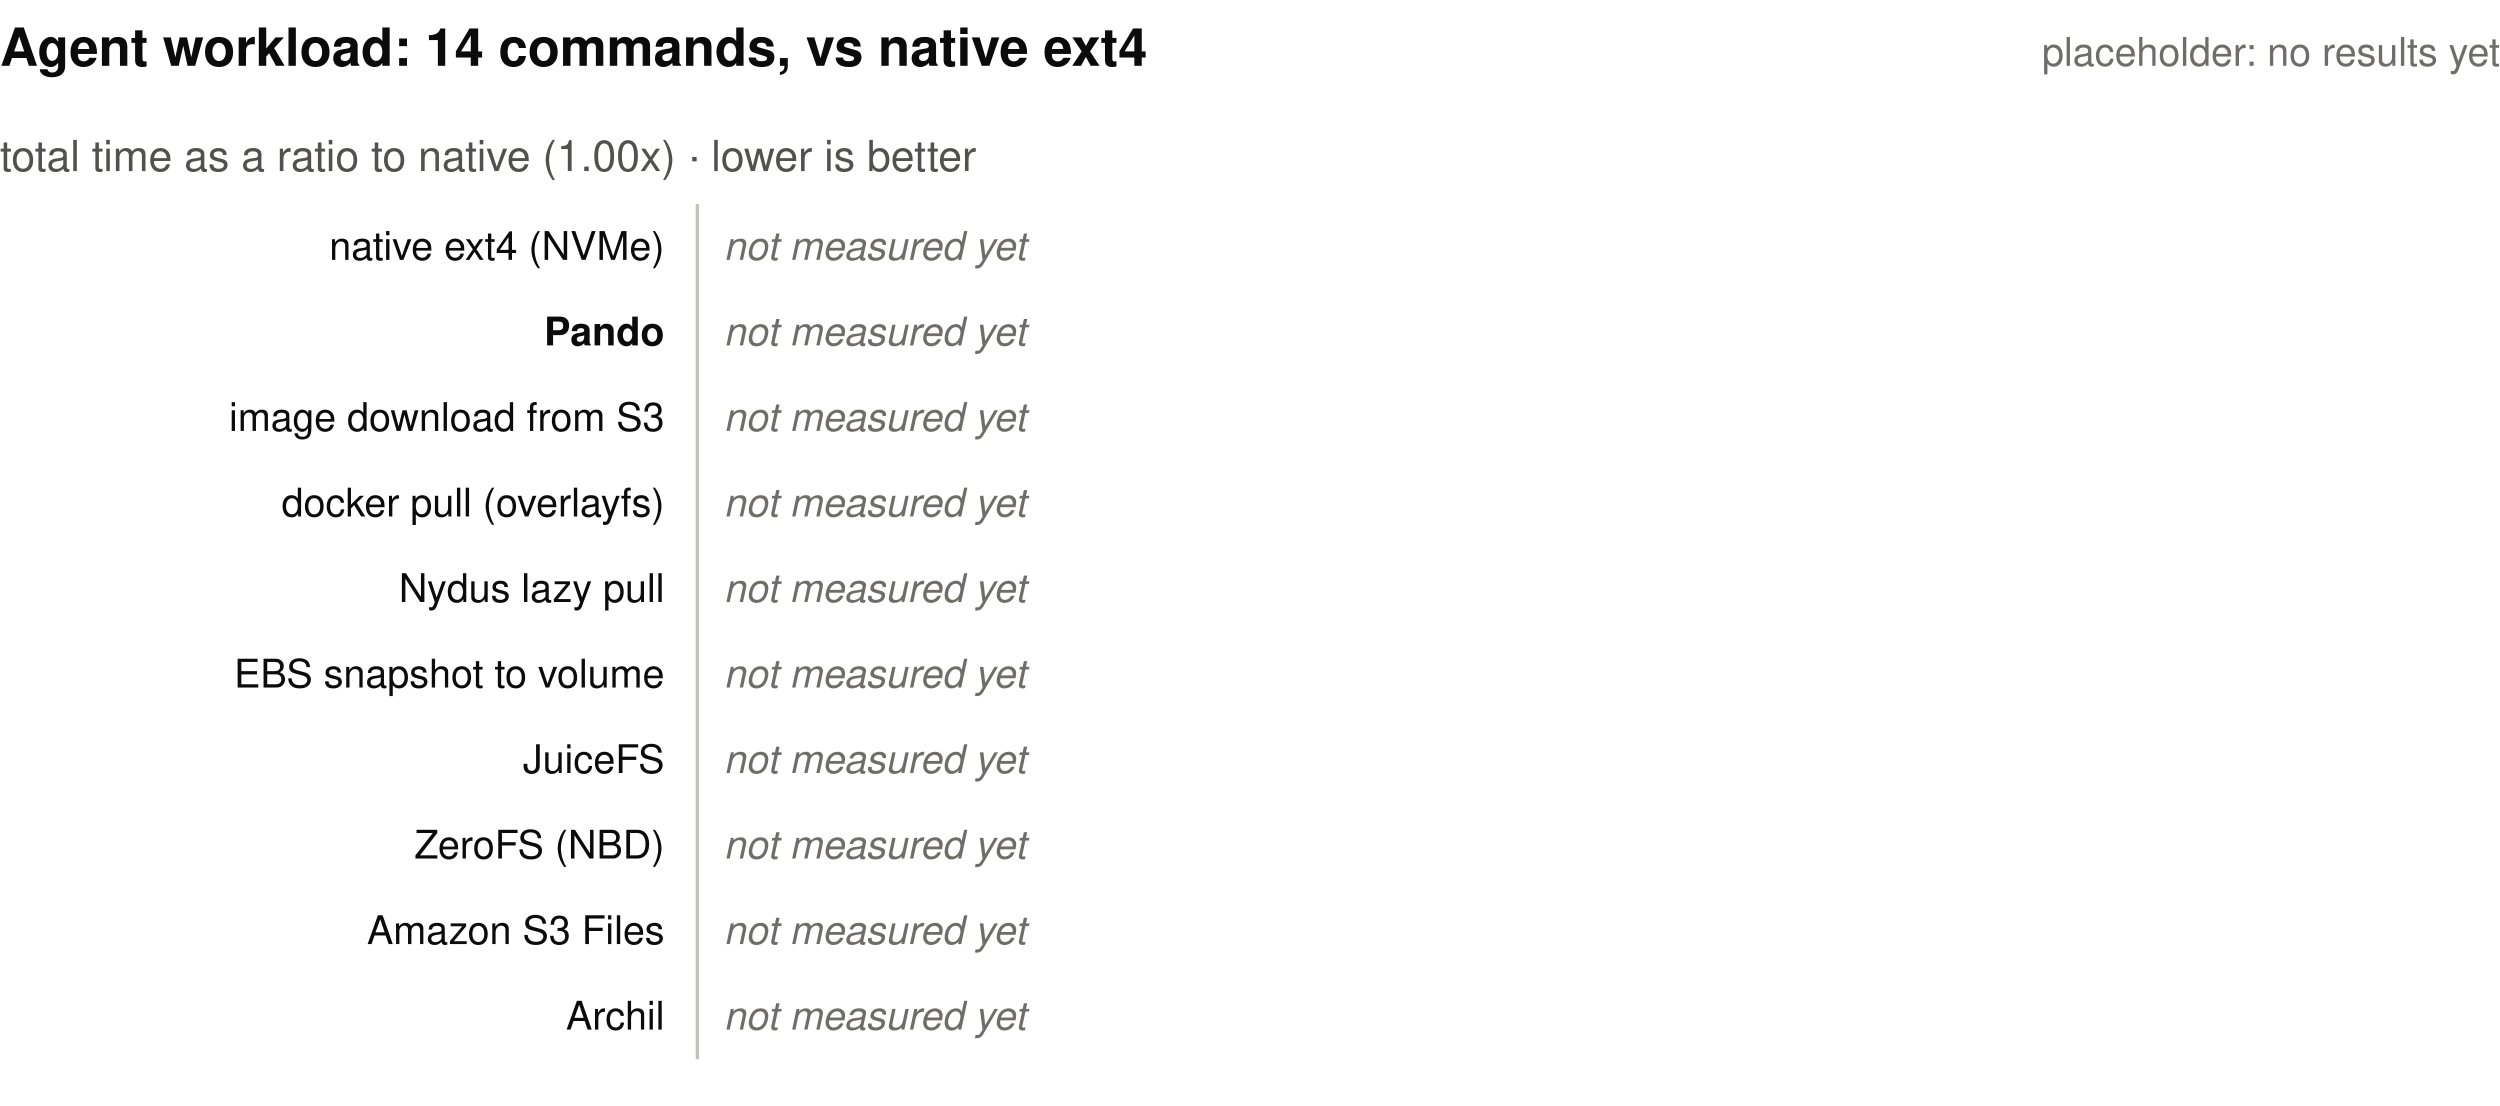
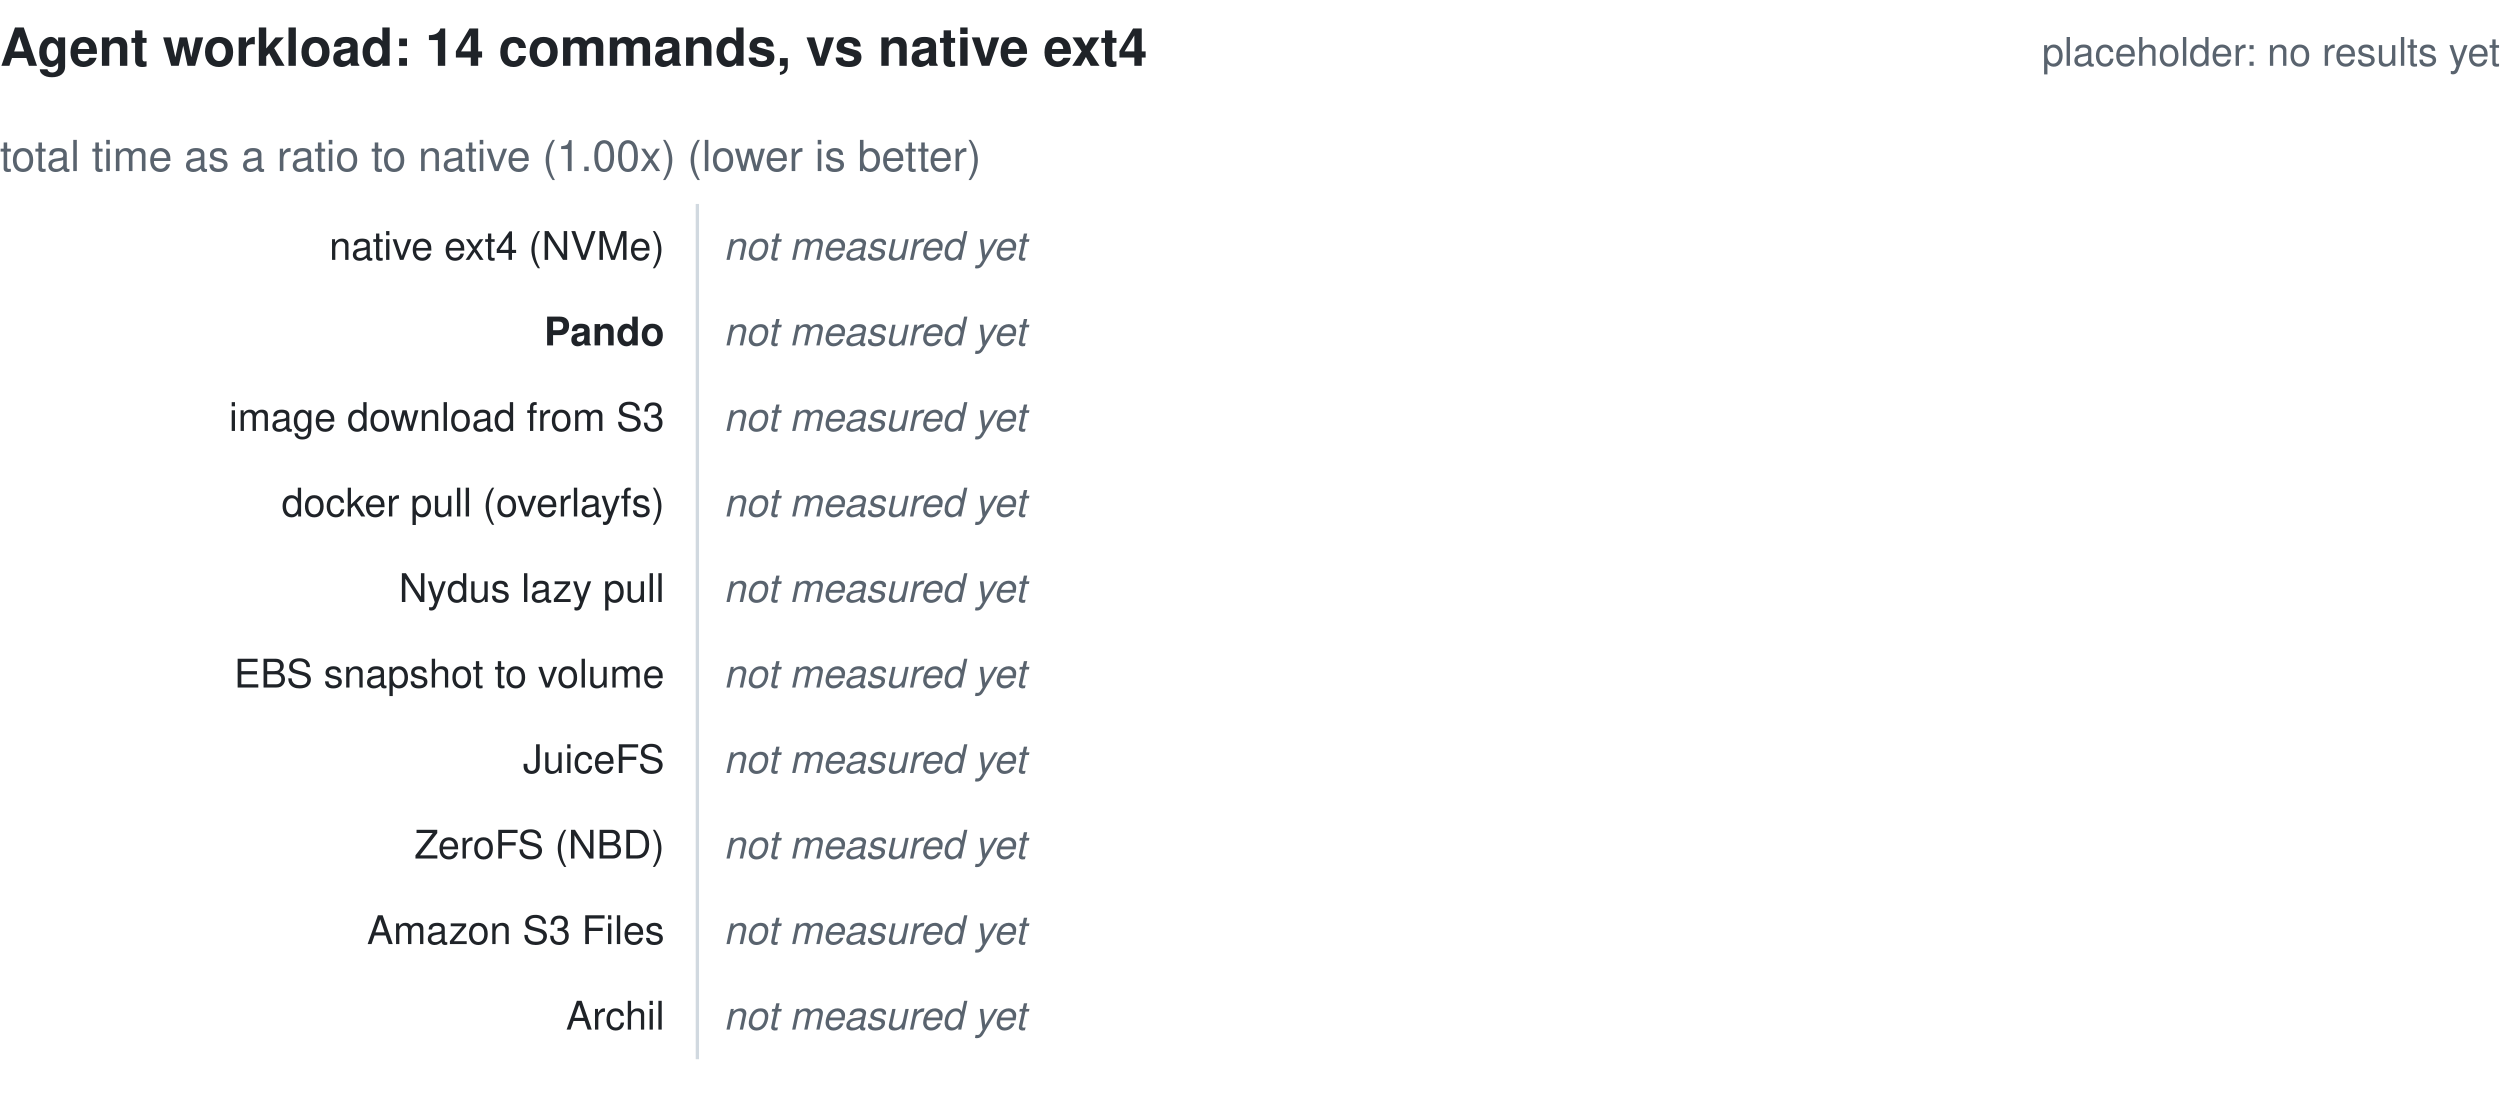
<svg xmlns="http://www.w3.org/2000/svg" width="760" height="336" viewBox="0 0 760 336" font-family="-apple-system, BlinkMacSystemFont, 'Segoe UI', Helvetica, Arial, sans-serif" role="img">
-   <text x="0" y="20" font-size="16" font-weight="600" fill="#0b0b0b">Agent workload: 14 commands, vs native ext4</text>
-   <text x="0" y="52" font-size="13" fill="#52514e">total time as a ratio to native (1.00x) · lower is better</text>
-   <line x1="212" y1="62" x2="212" y2="322" stroke="#c3c2b7" stroke-width="1" />
-   <text x="202" y="79.0" font-size="12" fill="#0b0b0b" text-anchor="end">native ext4 (NVMe)</text>
-   <text x="220" y="79.0" font-size="12" font-style="italic" fill="#6f6d67">not measured yet</text>
-   <text x="202" y="105.0" font-size="12" fill="#0b0b0b" text-anchor="end" font-weight="600">Pando</text>
-   <text x="220" y="105.0" font-size="12" font-style="italic" fill="#6f6d67">not measured yet</text>
-   <text x="202" y="131.0" font-size="12" fill="#0b0b0b" text-anchor="end">image download from S3</text>
-   <text x="220" y="131.0" font-size="12" font-style="italic" fill="#6f6d67">not measured yet</text>
-   <text x="202" y="157.0" font-size="12" fill="#0b0b0b" text-anchor="end">docker pull (overlayfs)</text>
-   <text x="220" y="157.0" font-size="12" font-style="italic" fill="#6f6d67">not measured yet</text>
-   <text x="202" y="183.0" font-size="12" fill="#0b0b0b" text-anchor="end">Nydus lazy pull</text>
-   <text x="220" y="183.0" font-size="12" font-style="italic" fill="#6f6d67">not measured yet</text>
-   <text x="202" y="209.0" font-size="12" fill="#0b0b0b" text-anchor="end">EBS snapshot to volume</text>
-   <text x="220" y="209.0" font-size="12" font-style="italic" fill="#6f6d67">not measured yet</text>
-   <text x="202" y="235.0" font-size="12" fill="#0b0b0b" text-anchor="end">JuiceFS</text>
-   <text x="220" y="235.0" font-size="12" font-style="italic" fill="#6f6d67">not measured yet</text>
-   <text x="202" y="261.0" font-size="12" fill="#0b0b0b" text-anchor="end">ZeroFS (NBD)</text>
-   <text x="220" y="261.0" font-size="12" font-style="italic" fill="#6f6d67">not measured yet</text>
-   <text x="202" y="287.0" font-size="12" fill="#0b0b0b" text-anchor="end">Amazon S3 Files</text>
-   <text x="220" y="287.0" font-size="12" font-style="italic" fill="#6f6d67">not measured yet</text>
-   <text x="202" y="313.0" font-size="12" fill="#0b0b0b" text-anchor="end">Archil</text>
-   <text x="220" y="313.0" font-size="12" font-style="italic" fill="#6f6d67">not measured yet</text>
-   <text x="760" y="20" font-size="12" fill="#6f6d67" text-anchor="end">placeholder: no results yet</text>
+   <text x="0" y="20" font-size="16" font-weight="600" fill="#1f2328">Agent workload: 14 commands, vs native ext4</text>
+   <text x="0" y="52" font-size="13" fill="#59636e">total time as a ratio to native (1.00x) (lower is better)</text>
+   <line x1="212" y1="62" x2="212" y2="322" stroke="#d1d9e0" stroke-width="1" />
+   <text x="202" y="79.0" font-size="12" fill="#1f2328" text-anchor="end">native ext4 (NVMe)</text>
+   <text x="220" y="79.0" font-size="12" font-style="italic" fill="#59636e">not measured yet</text>
+   <text x="202" y="105.0" font-size="12" fill="#1f2328" text-anchor="end" font-weight="600">Pando</text>
+   <text x="220" y="105.0" font-size="12" font-style="italic" fill="#59636e">not measured yet</text>
+   <text x="202" y="131.0" font-size="12" fill="#1f2328" text-anchor="end">image download from S3</text>
+   <text x="220" y="131.0" font-size="12" font-style="italic" fill="#59636e">not measured yet</text>
+   <text x="202" y="157.0" font-size="12" fill="#1f2328" text-anchor="end">docker pull (overlayfs)</text>
+   <text x="220" y="157.0" font-size="12" font-style="italic" fill="#59636e">not measured yet</text>
+   <text x="202" y="183.0" font-size="12" fill="#1f2328" text-anchor="end">Nydus lazy pull</text>
+   <text x="220" y="183.0" font-size="12" font-style="italic" fill="#59636e">not measured yet</text>
+   <text x="202" y="209.0" font-size="12" fill="#1f2328" text-anchor="end">EBS snapshot to volume</text>
+   <text x="220" y="209.0" font-size="12" font-style="italic" fill="#59636e">not measured yet</text>
+   <text x="202" y="235.0" font-size="12" fill="#1f2328" text-anchor="end">JuiceFS</text>
+   <text x="220" y="235.0" font-size="12" font-style="italic" fill="#59636e">not measured yet</text>
+   <text x="202" y="261.0" font-size="12" fill="#1f2328" text-anchor="end">ZeroFS (NBD)</text>
+   <text x="220" y="261.0" font-size="12" font-style="italic" fill="#59636e">not measured yet</text>
+   <text x="202" y="287.0" font-size="12" fill="#1f2328" text-anchor="end">Amazon S3 Files</text>
+   <text x="220" y="287.0" font-size="12" font-style="italic" fill="#59636e">not measured yet</text>
+   <text x="202" y="313.0" font-size="12" fill="#1f2328" text-anchor="end">Archil</text>
+   <text x="220" y="313.0" font-size="12" font-style="italic" fill="#59636e">not measured yet</text>
+   <text x="760" y="20" font-size="12" fill="#59636e" text-anchor="end">placeholder: no results yet</text>
</svg>
